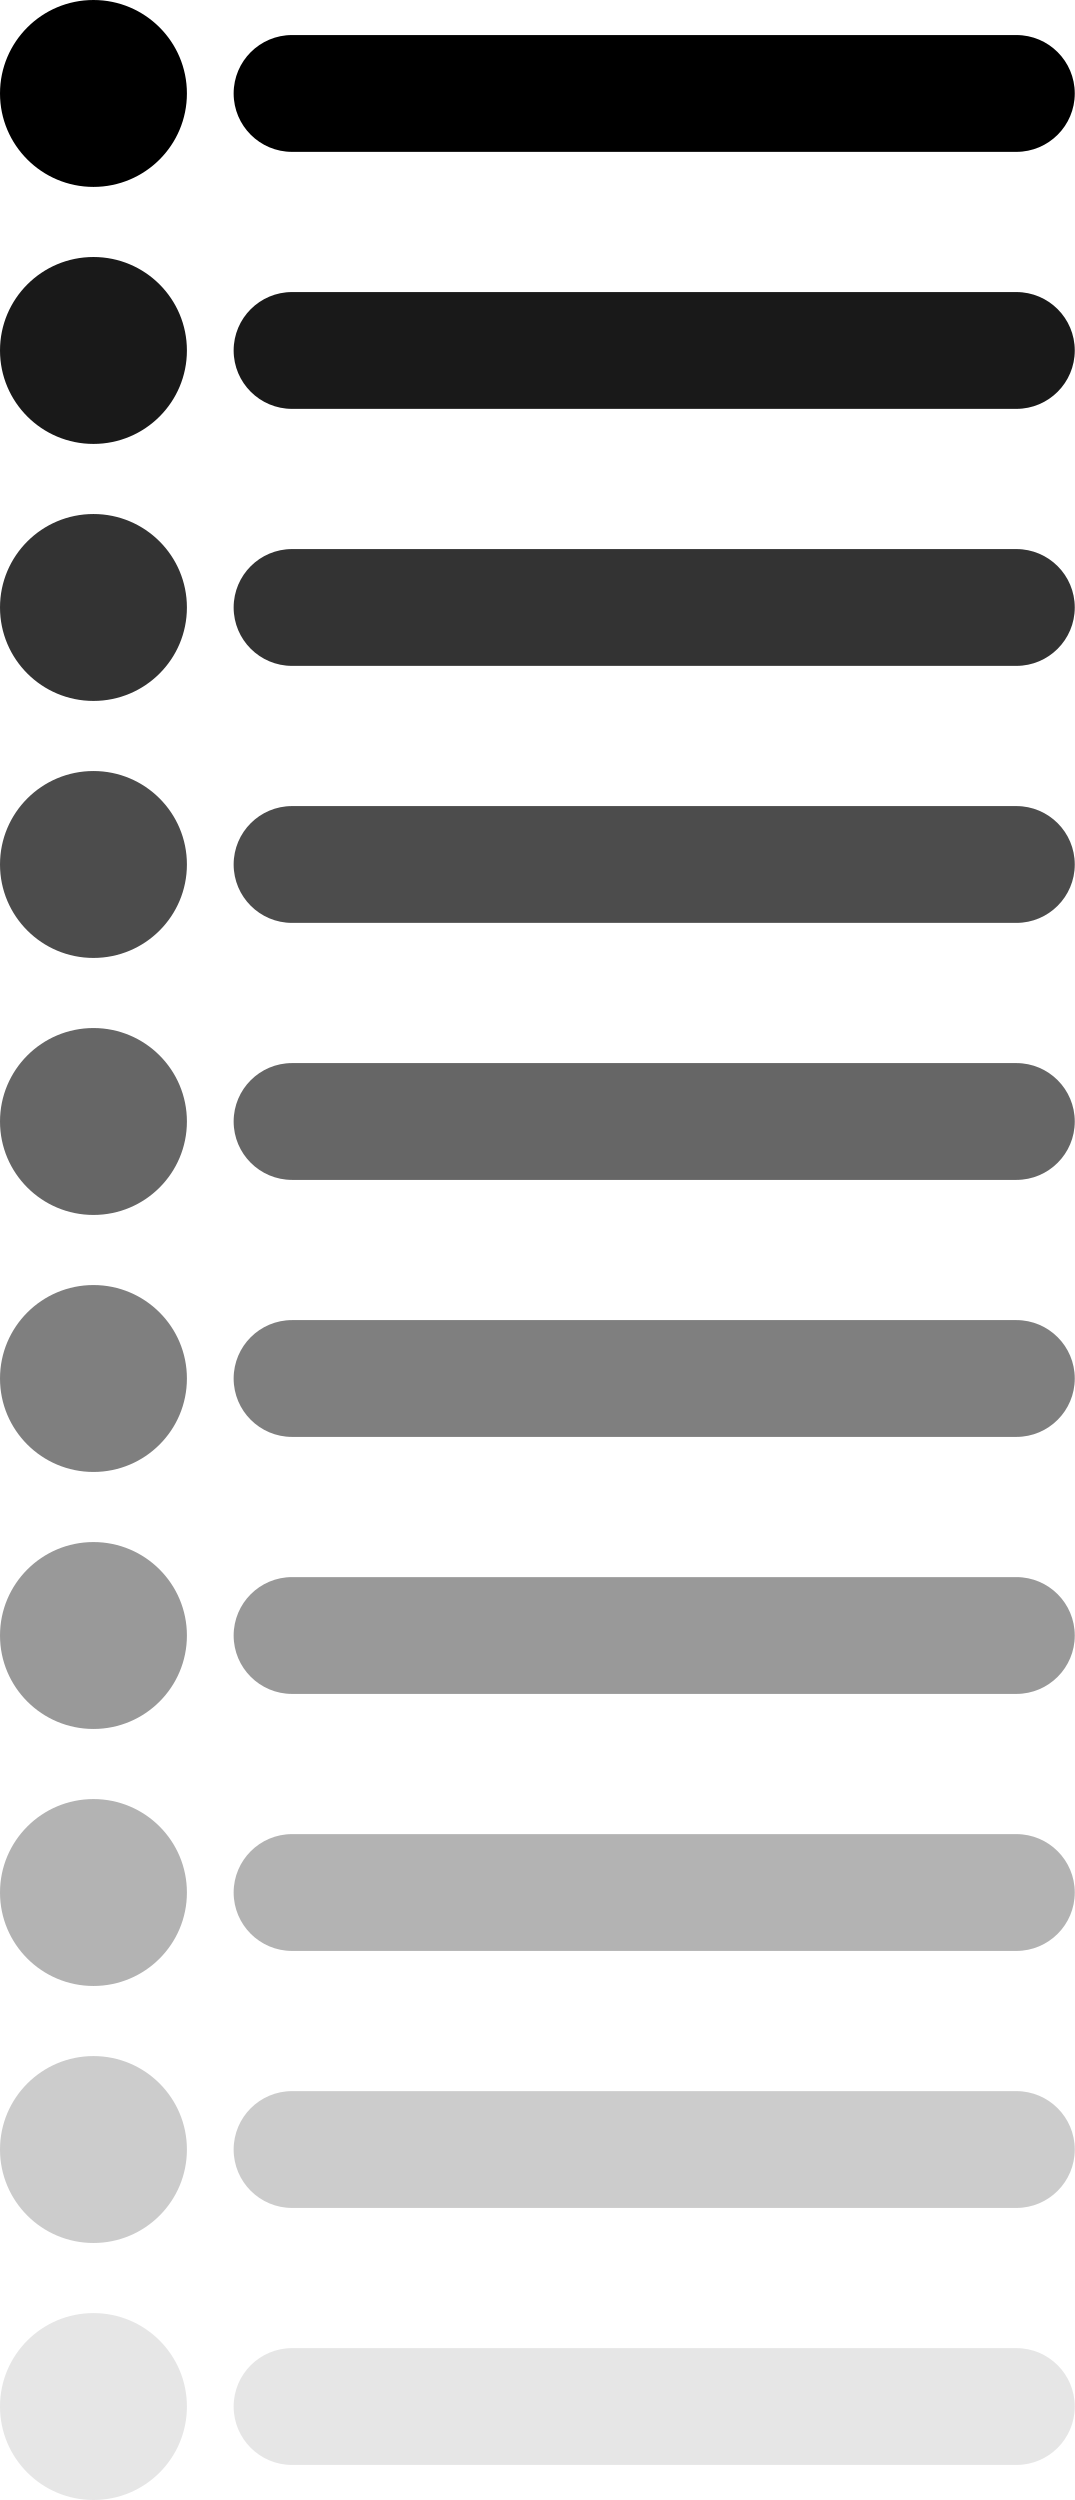
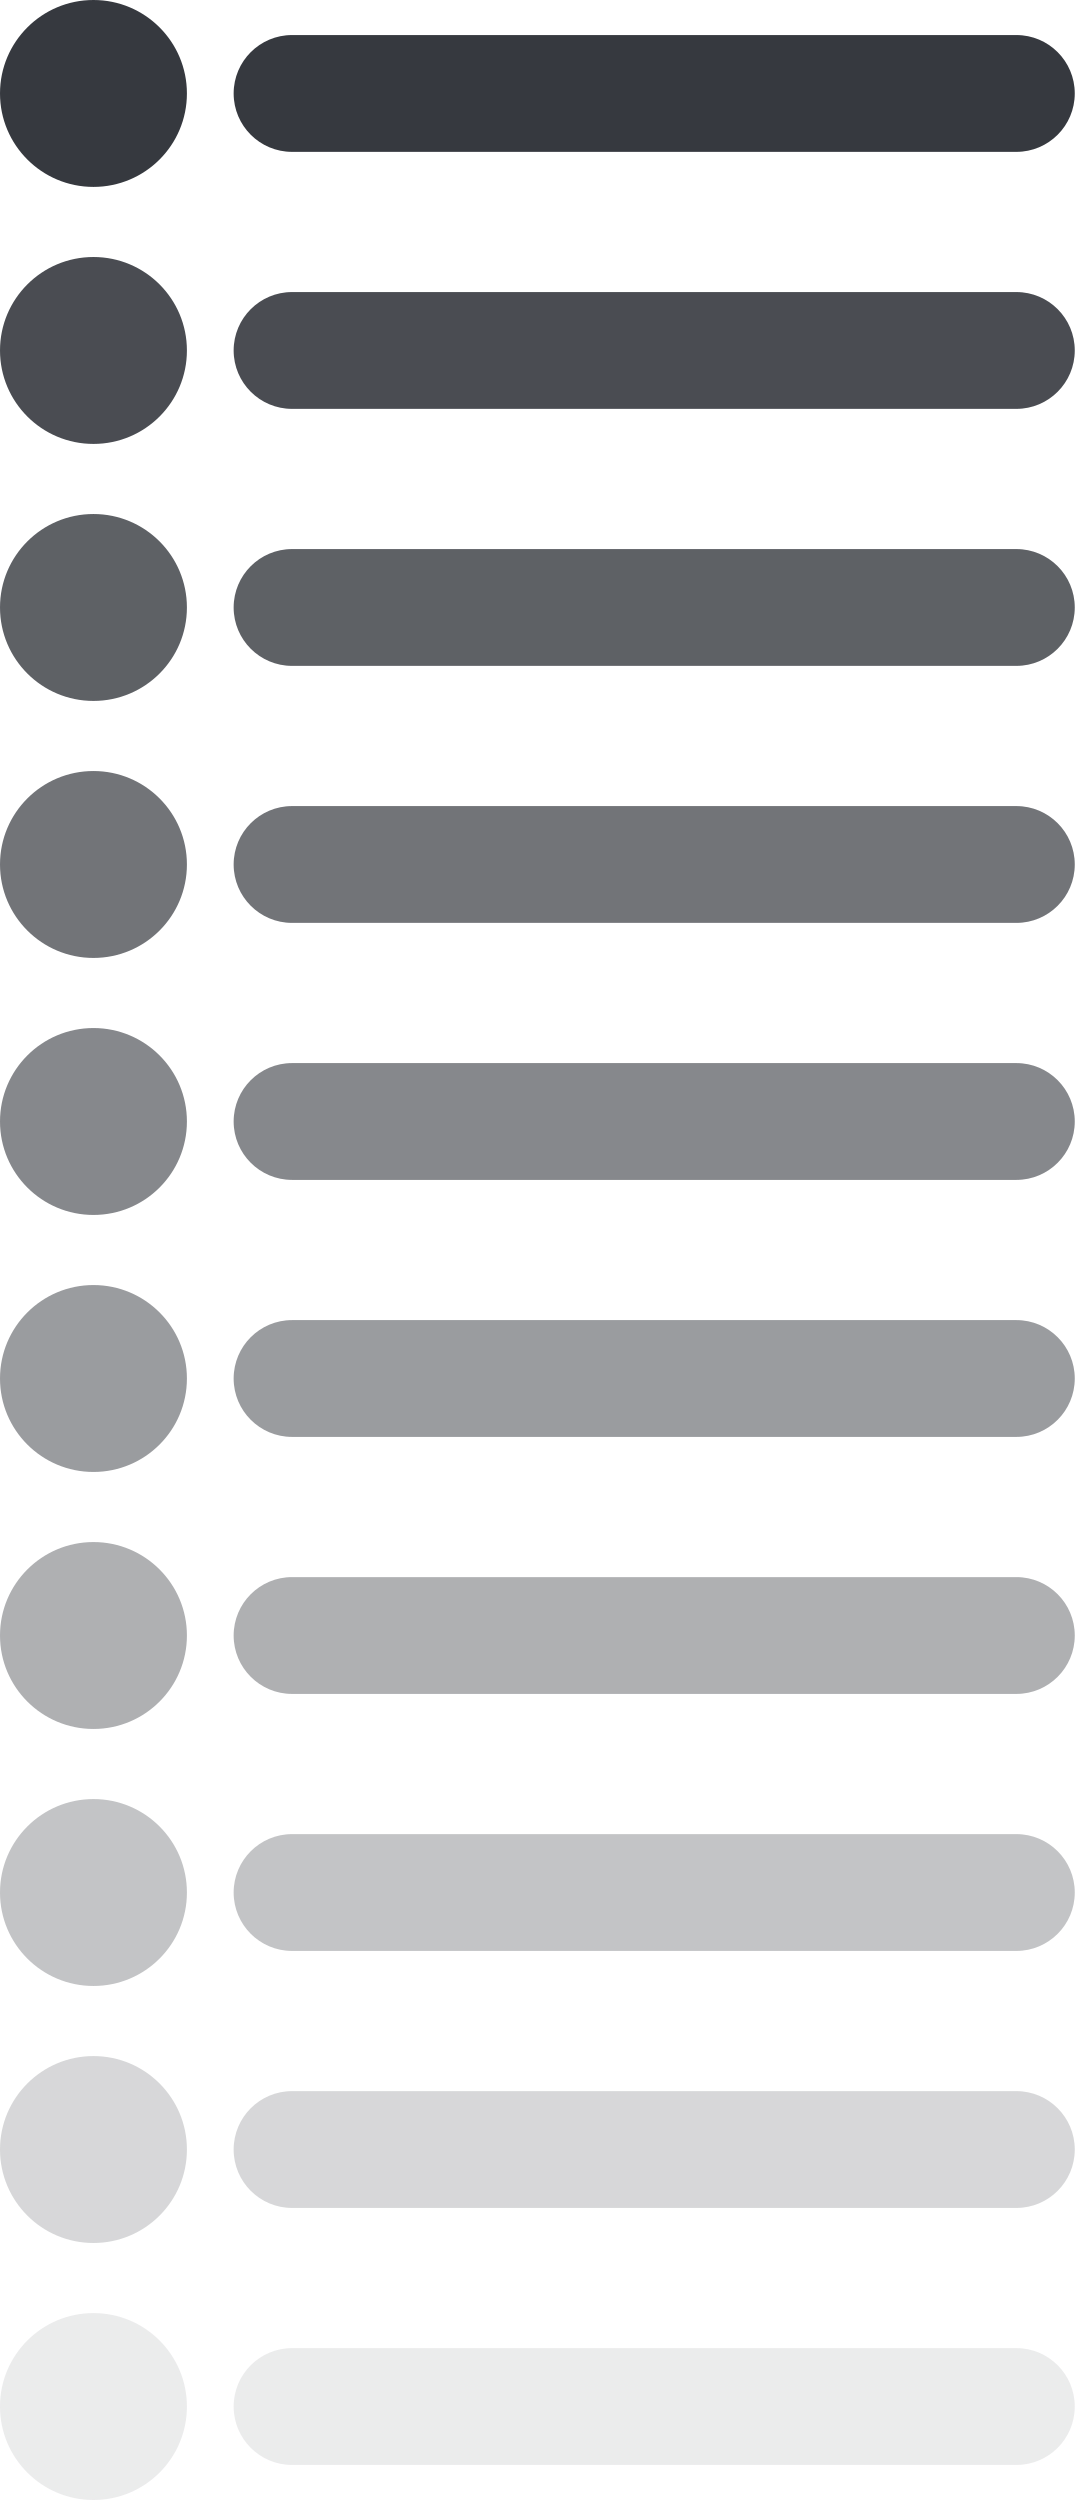
- <svg viewBox="0 0 184 428">
+ <svg xmlns="http://www.w3.org/2000/svg" fill="#36393F" viewBox="0 0 184 428">
  <rect x="40" y="6" width="144" height="20" rx="10" />
  <circle cx="16" cy="16" r="16" />
  <rect x="40" y="50" width="144" height="20" rx="10" opacity="0.9" />
  <circle cx="16" cy="60" r="16" opacity="0.9" />
  <rect x="40" y="94" width="144" height="20" rx="10" opacity="0.8" />
  <circle cx="16" cy="104" r="16" opacity="0.8" />
  <rect x="40" y="138" width="144" height="20" rx="10" opacity="0.7" />
  <circle cx="16" cy="148" r="16" opacity="0.7" />
  <rect x="40" y="182" width="144" height="20" rx="10" opacity="0.6" />
  <circle cx="16" cy="192" r="16" opacity="0.6" />
  <rect x="40" y="226" width="144" height="20" rx="10" opacity="0.5" />
  <circle cx="16" cy="236" r="16" opacity="0.5" />
  <rect x="40" y="270" width="144" height="20" rx="10" opacity="0.4" />
  <circle cx="16" cy="280" r="16" opacity="0.4" />
  <rect x="40" y="314" width="144" height="20" rx="10" opacity="0.3" />
  <circle cx="16" cy="324" r="16" opacity="0.3" />
  <rect x="40" y="358" width="144" height="20" rx="10" opacity="0.2" />
  <circle cx="16" cy="368" r="16" opacity="0.2" />
  <rect x="40" y="402" width="144" height="20" rx="10" opacity="0.1" />
  <circle cx="16" cy="412" r="16" opacity="0.1" />
</svg>
